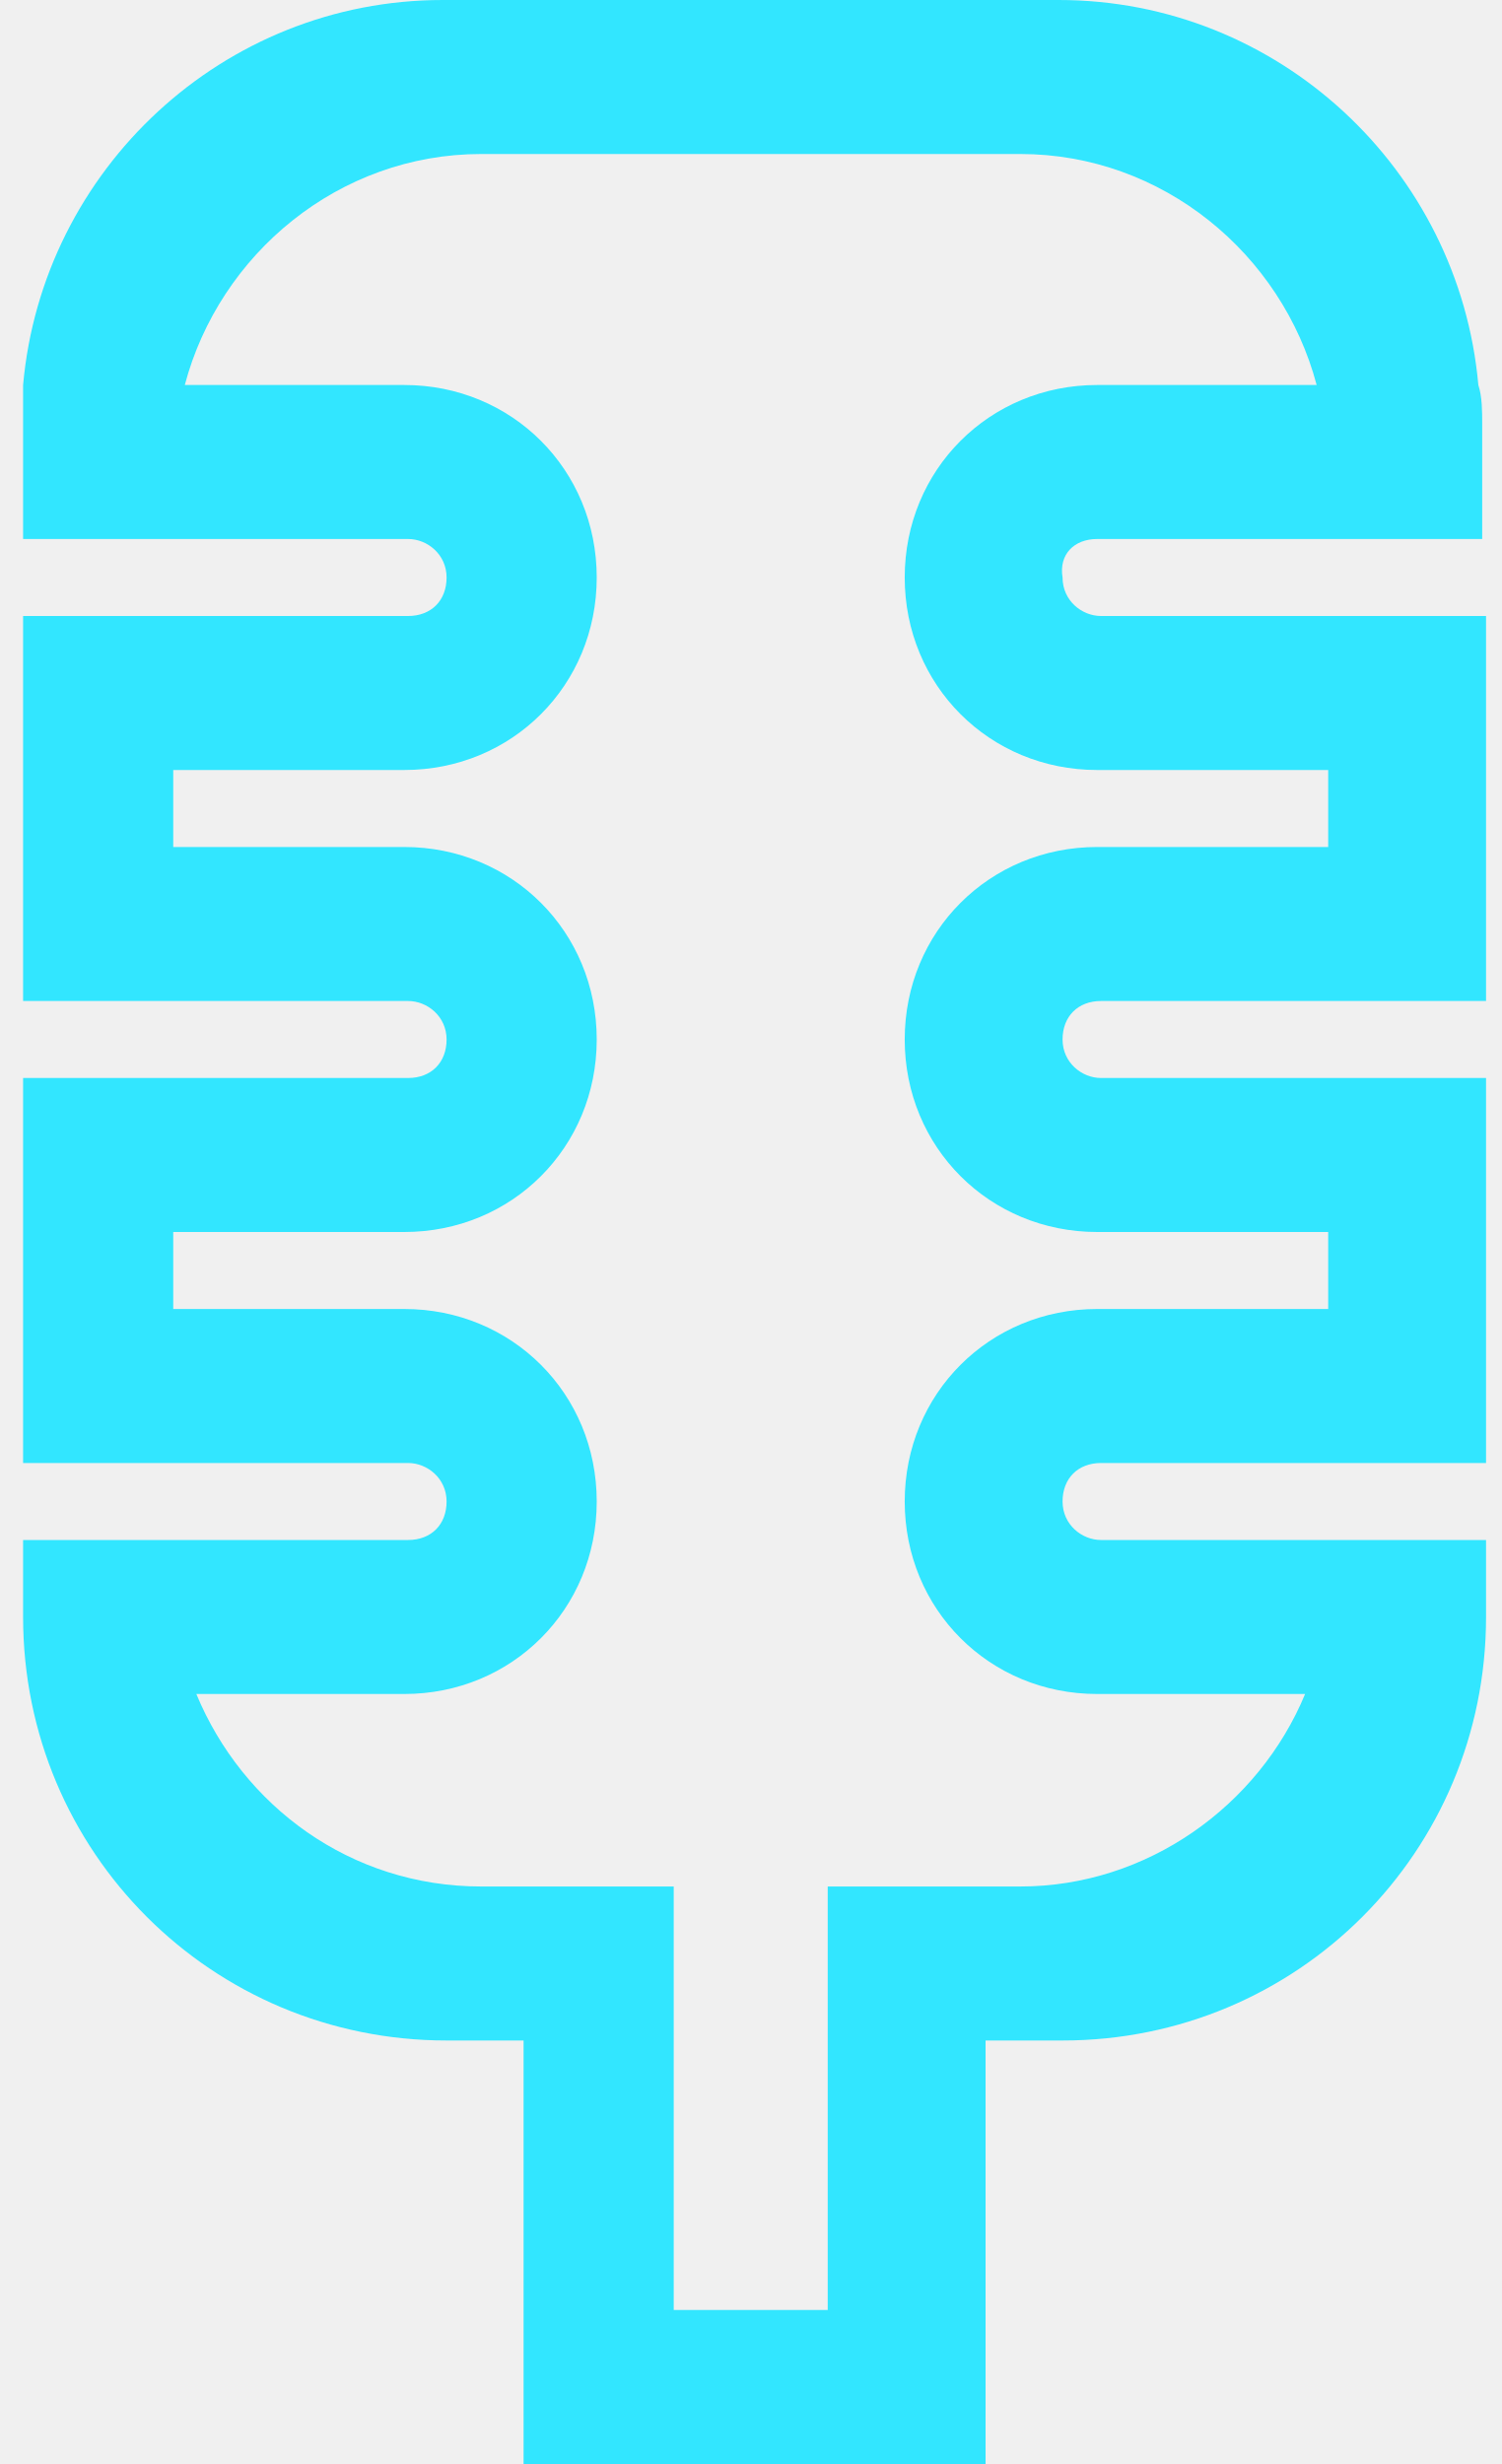
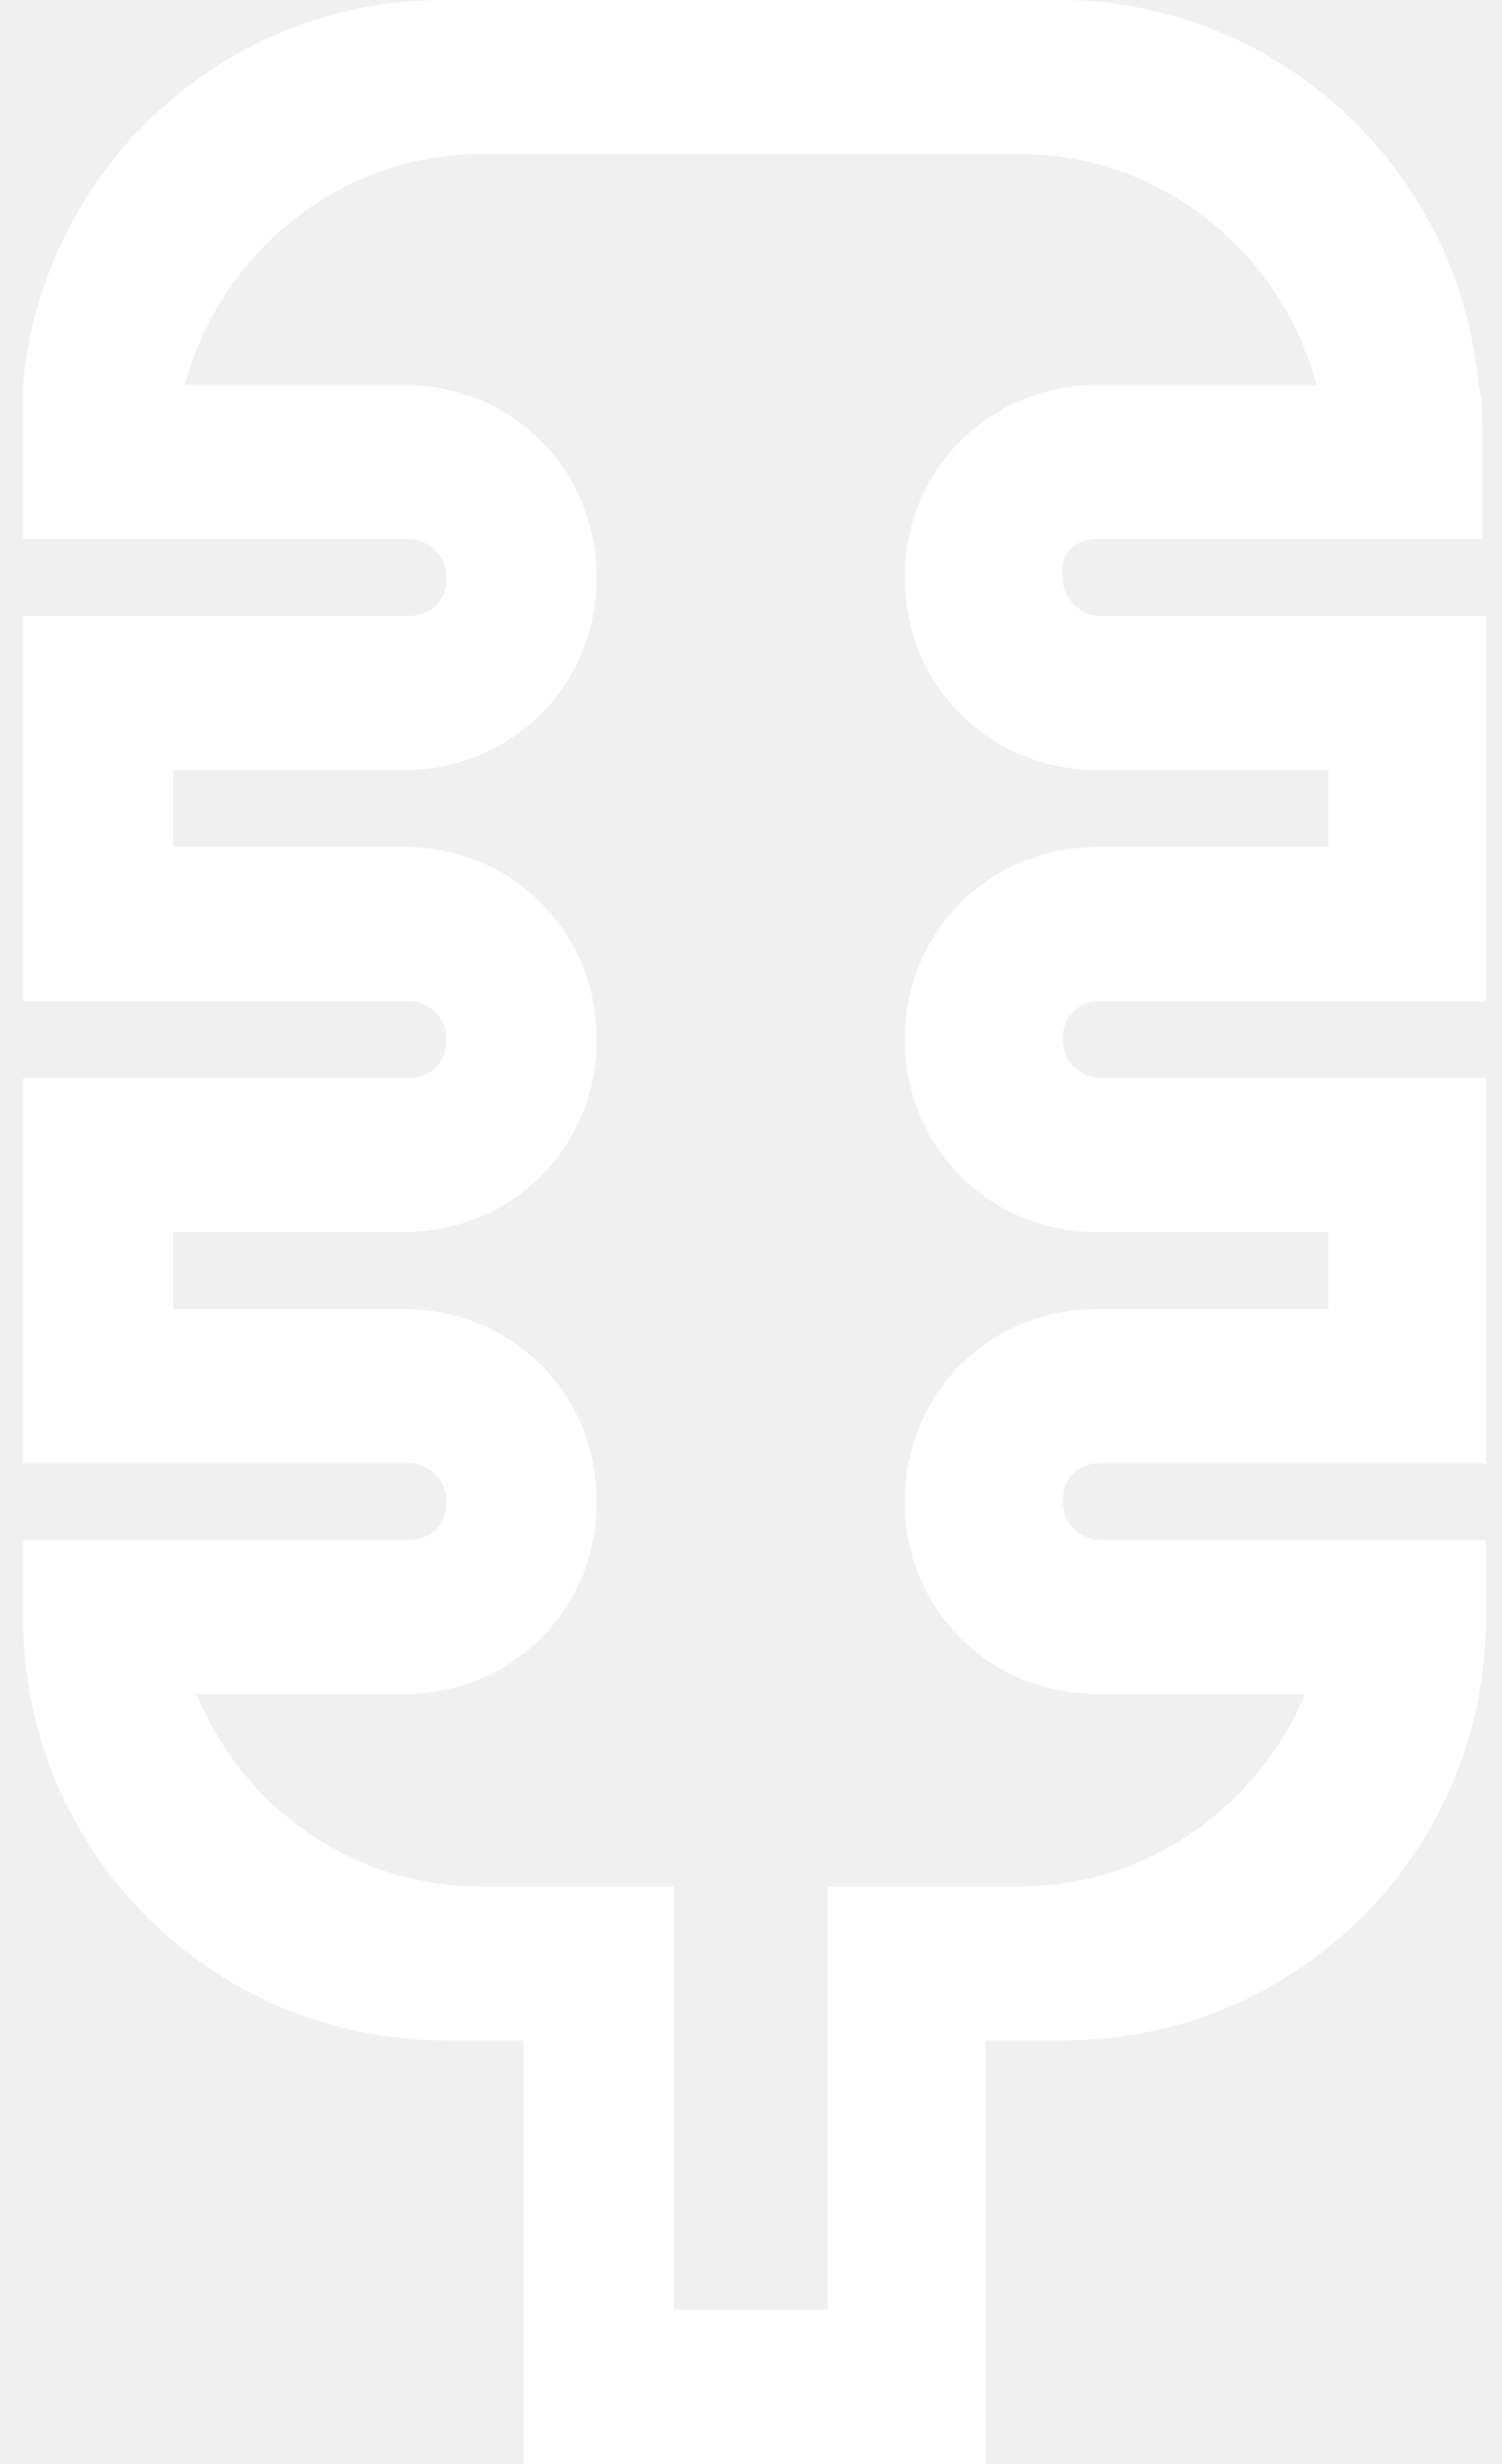
<svg xmlns="http://www.w3.org/2000/svg" version="1.1" id="Layer_1" x="0px" y="0px" viewBox="0 0 39 64" style="enable-background:new 0 0 39 64;" xml:space="preserve">
  <style type="text/css">
- 	.st0{fill:#32e6ff;}
+ 	.st0{fill:#fff;}
</style>
  <path class="st0" d="M28.5,14h6h4v-3c0-0.3,0-0.7-0.1-1C37.9,4.4,33.2,0,27.5,0h-16C5.8,0,1.1,4.4,0.6,10c0,0.3,0,0.6,0,0.9V14h4h6  c0.5,0,1,0.4,1,1c0,0.6-0.4,1-1,1h-6h-4h0v10h0h4h6c0.5,0,1,0.4,1,1c0,0.6-0.4,1-1,1h-6h-4h0v10h0h4h6c0.5,0,1,0.4,1,1  c0,0.6-0.4,1-1,1h-6h-4h0v2c0,6.1,4.9,11,11,11h2v11h12V53h2c6.1,0,11-4.9,11-11v-0.7V40h-4h-6c-0.5,0-1-0.4-1-1c0-0.6,0.4-1,1-1h6  h4v-4v-2v-4h-4h-6c-0.5,0-1-0.4-1-1c0-0.6,0.4-1,1-1h6h4v-4v-2v-4h-4h-6c-0.5,0-1-0.4-1-1C27.5,14.4,27.9,14,28.5,14z M28.5,20h6v2  h-6c-2.8,0-5,2.2-5,5c0,2.8,2.2,5,5,5h6v2h-6c-2.8,0-5,2.2-5,5c0,2.8,2.2,5,5,5h5.4c-1.2,2.9-4.1,5-7.4,5h-5v11h-4V49h-5  c-3.4,0-6.2-2.1-7.4-5h5.4c2.8,0,5-2.2,5-5c0-2.8-2.2-5-5-5h-6v-2h6c2.8,0,5-2.2,5-5c0-2.8-2.2-5-5-5h-6v-2h6c2.8,0,5-2.2,5-5  c0-2.8-2.2-5-5-5H4.8c0.9-3.4,4-6,7.7-6h14c3.7,0,6.8,2.6,7.7,6h-5.7c-2.8,0-5,2.2-5,5C23.5,17.8,25.7,20,28.5,20z" />
</svg>
